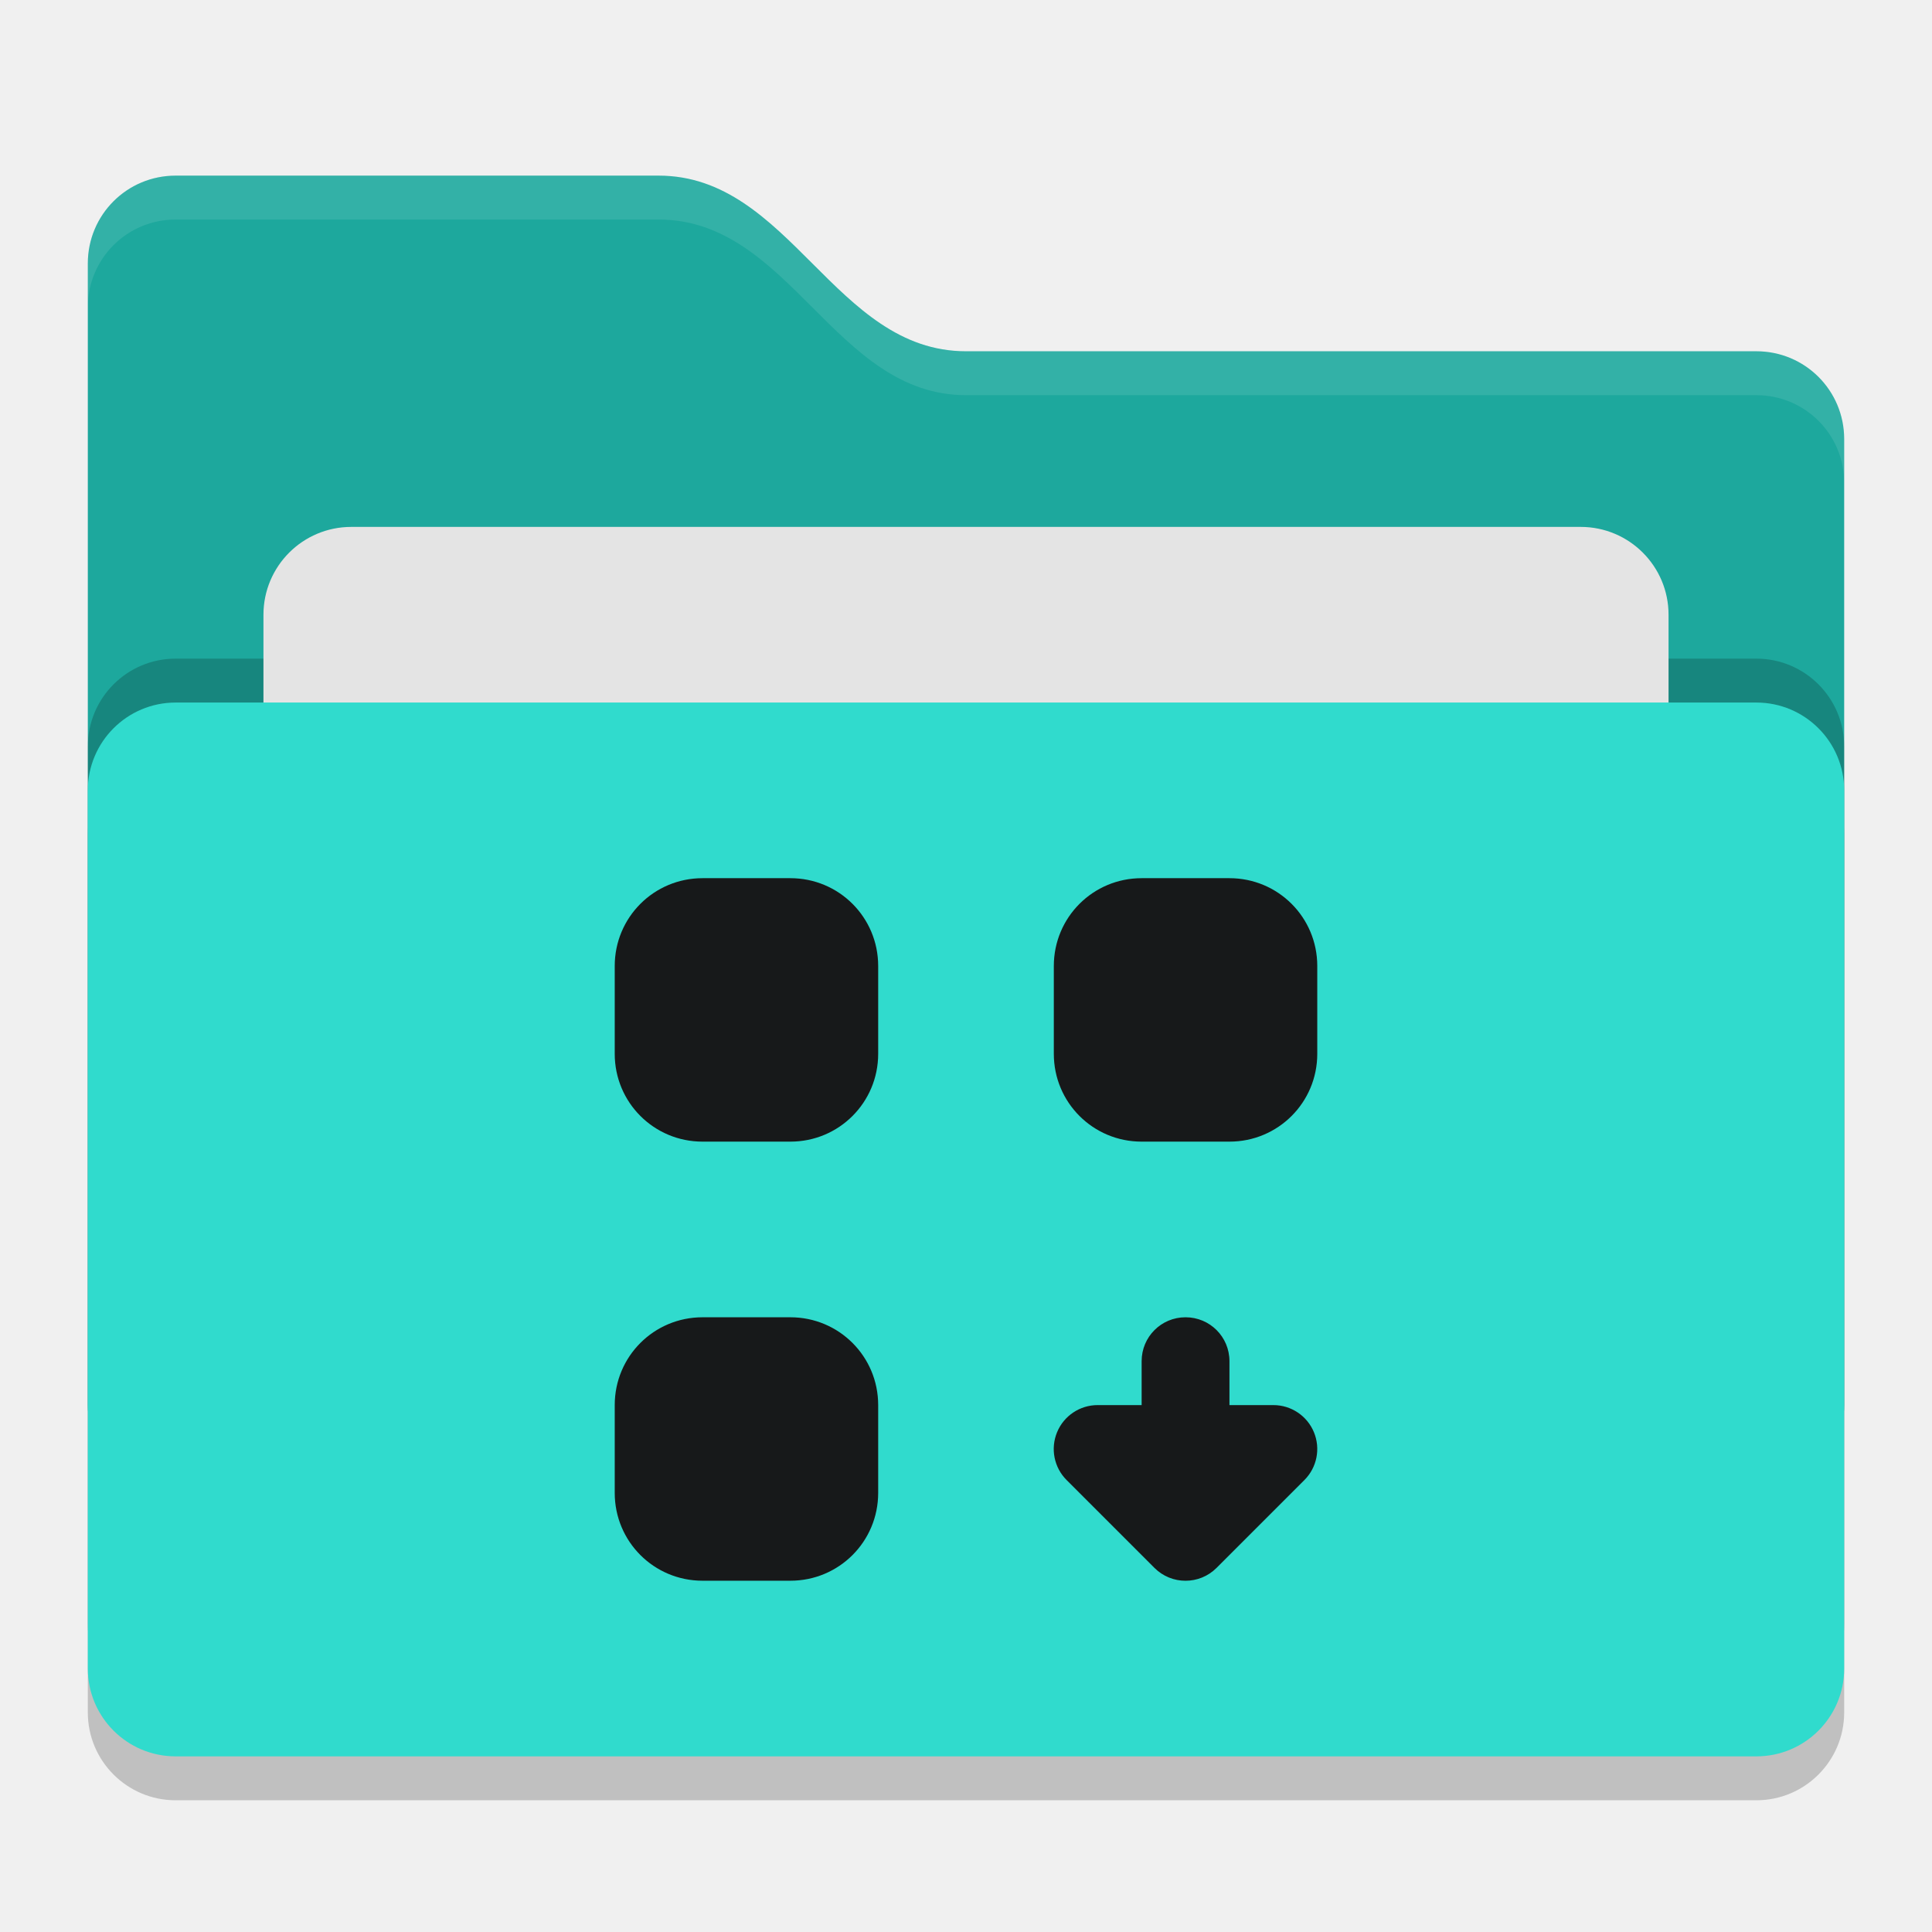
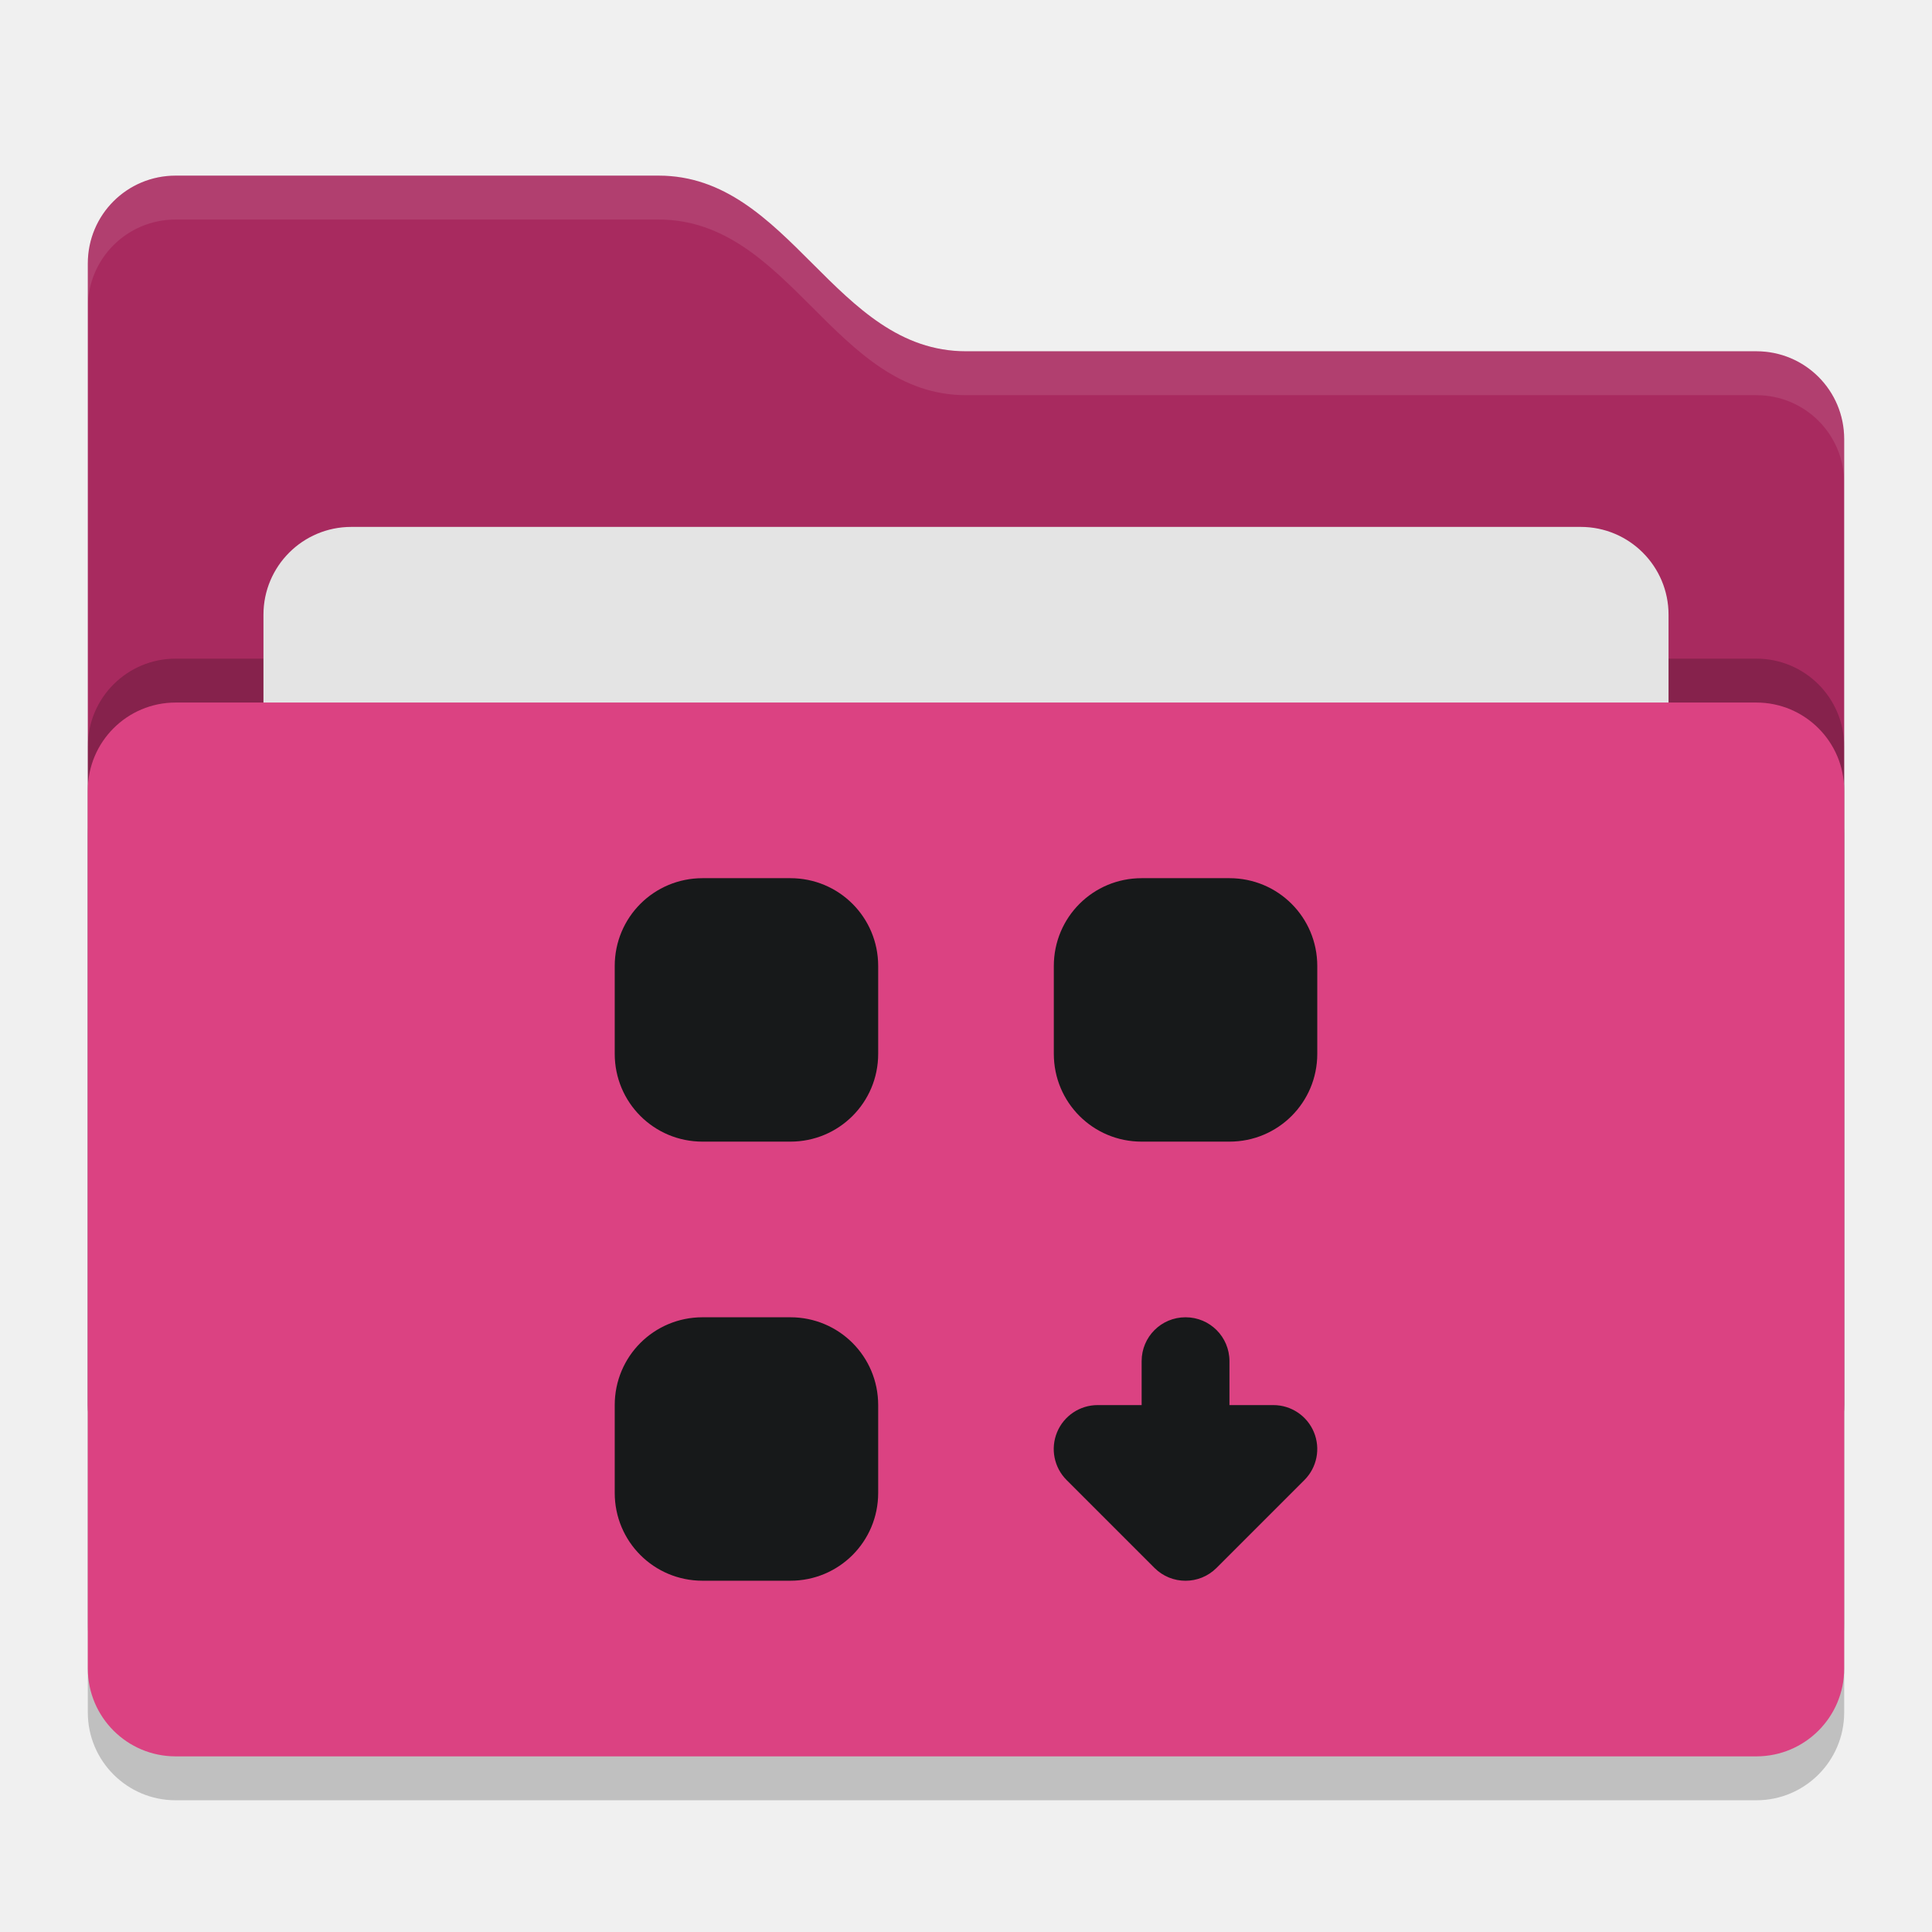
<svg xmlns="http://www.w3.org/2000/svg" width="22" height="22" version="1">
  <rect style="opacity:0.2" width="20" height="12" x="1" y="8.5" rx="1" ry="1" />
-   <path style="fill:#1da89d" d="M 1,16 C 1,16.554 1.446,17 2,17 H 20 C 20.554,17 21,16.554 21,16 V 5 C 21,4.446 20.554,4 20,4 H 11 C 9.5,4 9,2 7.5,2 H 2 C 1.446,2 1,2.446 1,3" />
+   <path style="fill:#a82a5f" d="M 1,16 C 1,16.554 1.446,17 2,17 H 20 C 20.554,17 21,16.554 21,16 V 5 C 21,4.446 20.554,4 20,4 H 11 C 9.5,4 9,2 7.5,2 H 2 C 1.446,2 1,2.446 1,3" />
  <path style="opacity:0.1;fill:#ffffff" d="M 2,2 C 1.446,2 1,2.446 1,3 V 3.5 C 1,2.946 1.446,2.5 2,2.5 H 7.5 C 9,2.5 9.5,4.5 11,4.5 H 20 C 20.554,4.5 21,4.946 21,5.5 V 5 C 21,4.446 20.554,4 20,4 H 11 C 9.5,4 9,2 7.5,2 Z" />
  <rect style="opacity:0.2" width="20" height="12" x="1" y="7.5" rx="1" ry="1" />
  <rect style="fill:#e4e4e4" width="16" height="8" x="3" y="6" rx="1" ry="1" />
-   <rect style="fill:#30dbcd" width="20" height="12" x="1" y="8" rx="1" ry="1" />
+   <rect style="fill:#db4282" width="20" height="12" x="1" y="8" rx="1" ry="1" />
  <path style="fill:#17191a" d="m 8,10 c -0.554,0 -1,0.446 -1,1 v 1 c 0,0.554 0.446,1 1,1 h 1 c 0.554,0 1,-0.446 1,-1 V 11 C 10,10.446 9.554,10 9,10 Z m 5,0 c -0.554,0 -1,0.446 -1,1 v 1 c 0,0.554 0.446,1 1,1 h 1 c 0.554,0 1,-0.446 1,-1 v -1 c 0,-0.554 -0.446,-1 -1,-1 z m -5,5 c -0.554,0 -1,0.446 -1,1 v 1 c 0,0.554 0.446,1 1,1 h 1 c 0.554,0 1,-0.446 1,-1 V 16 C 10,15.446 9.554,15 9,15 Z m 5.5,0 C 13.223,15 13,15.223 13,15.5 V 16 h -0.5 a 0.5,0.5 0 0 0 -0.354,0.854 l 1,1 a 0.5,0.5 0 0 0 0.707,0 l 1,-1 A 0.5,0.5 0 0 0 14.5,16 H 14 V 15.5 C 14,15.223 13.777,15 13.5,15 Z" />
</svg>
